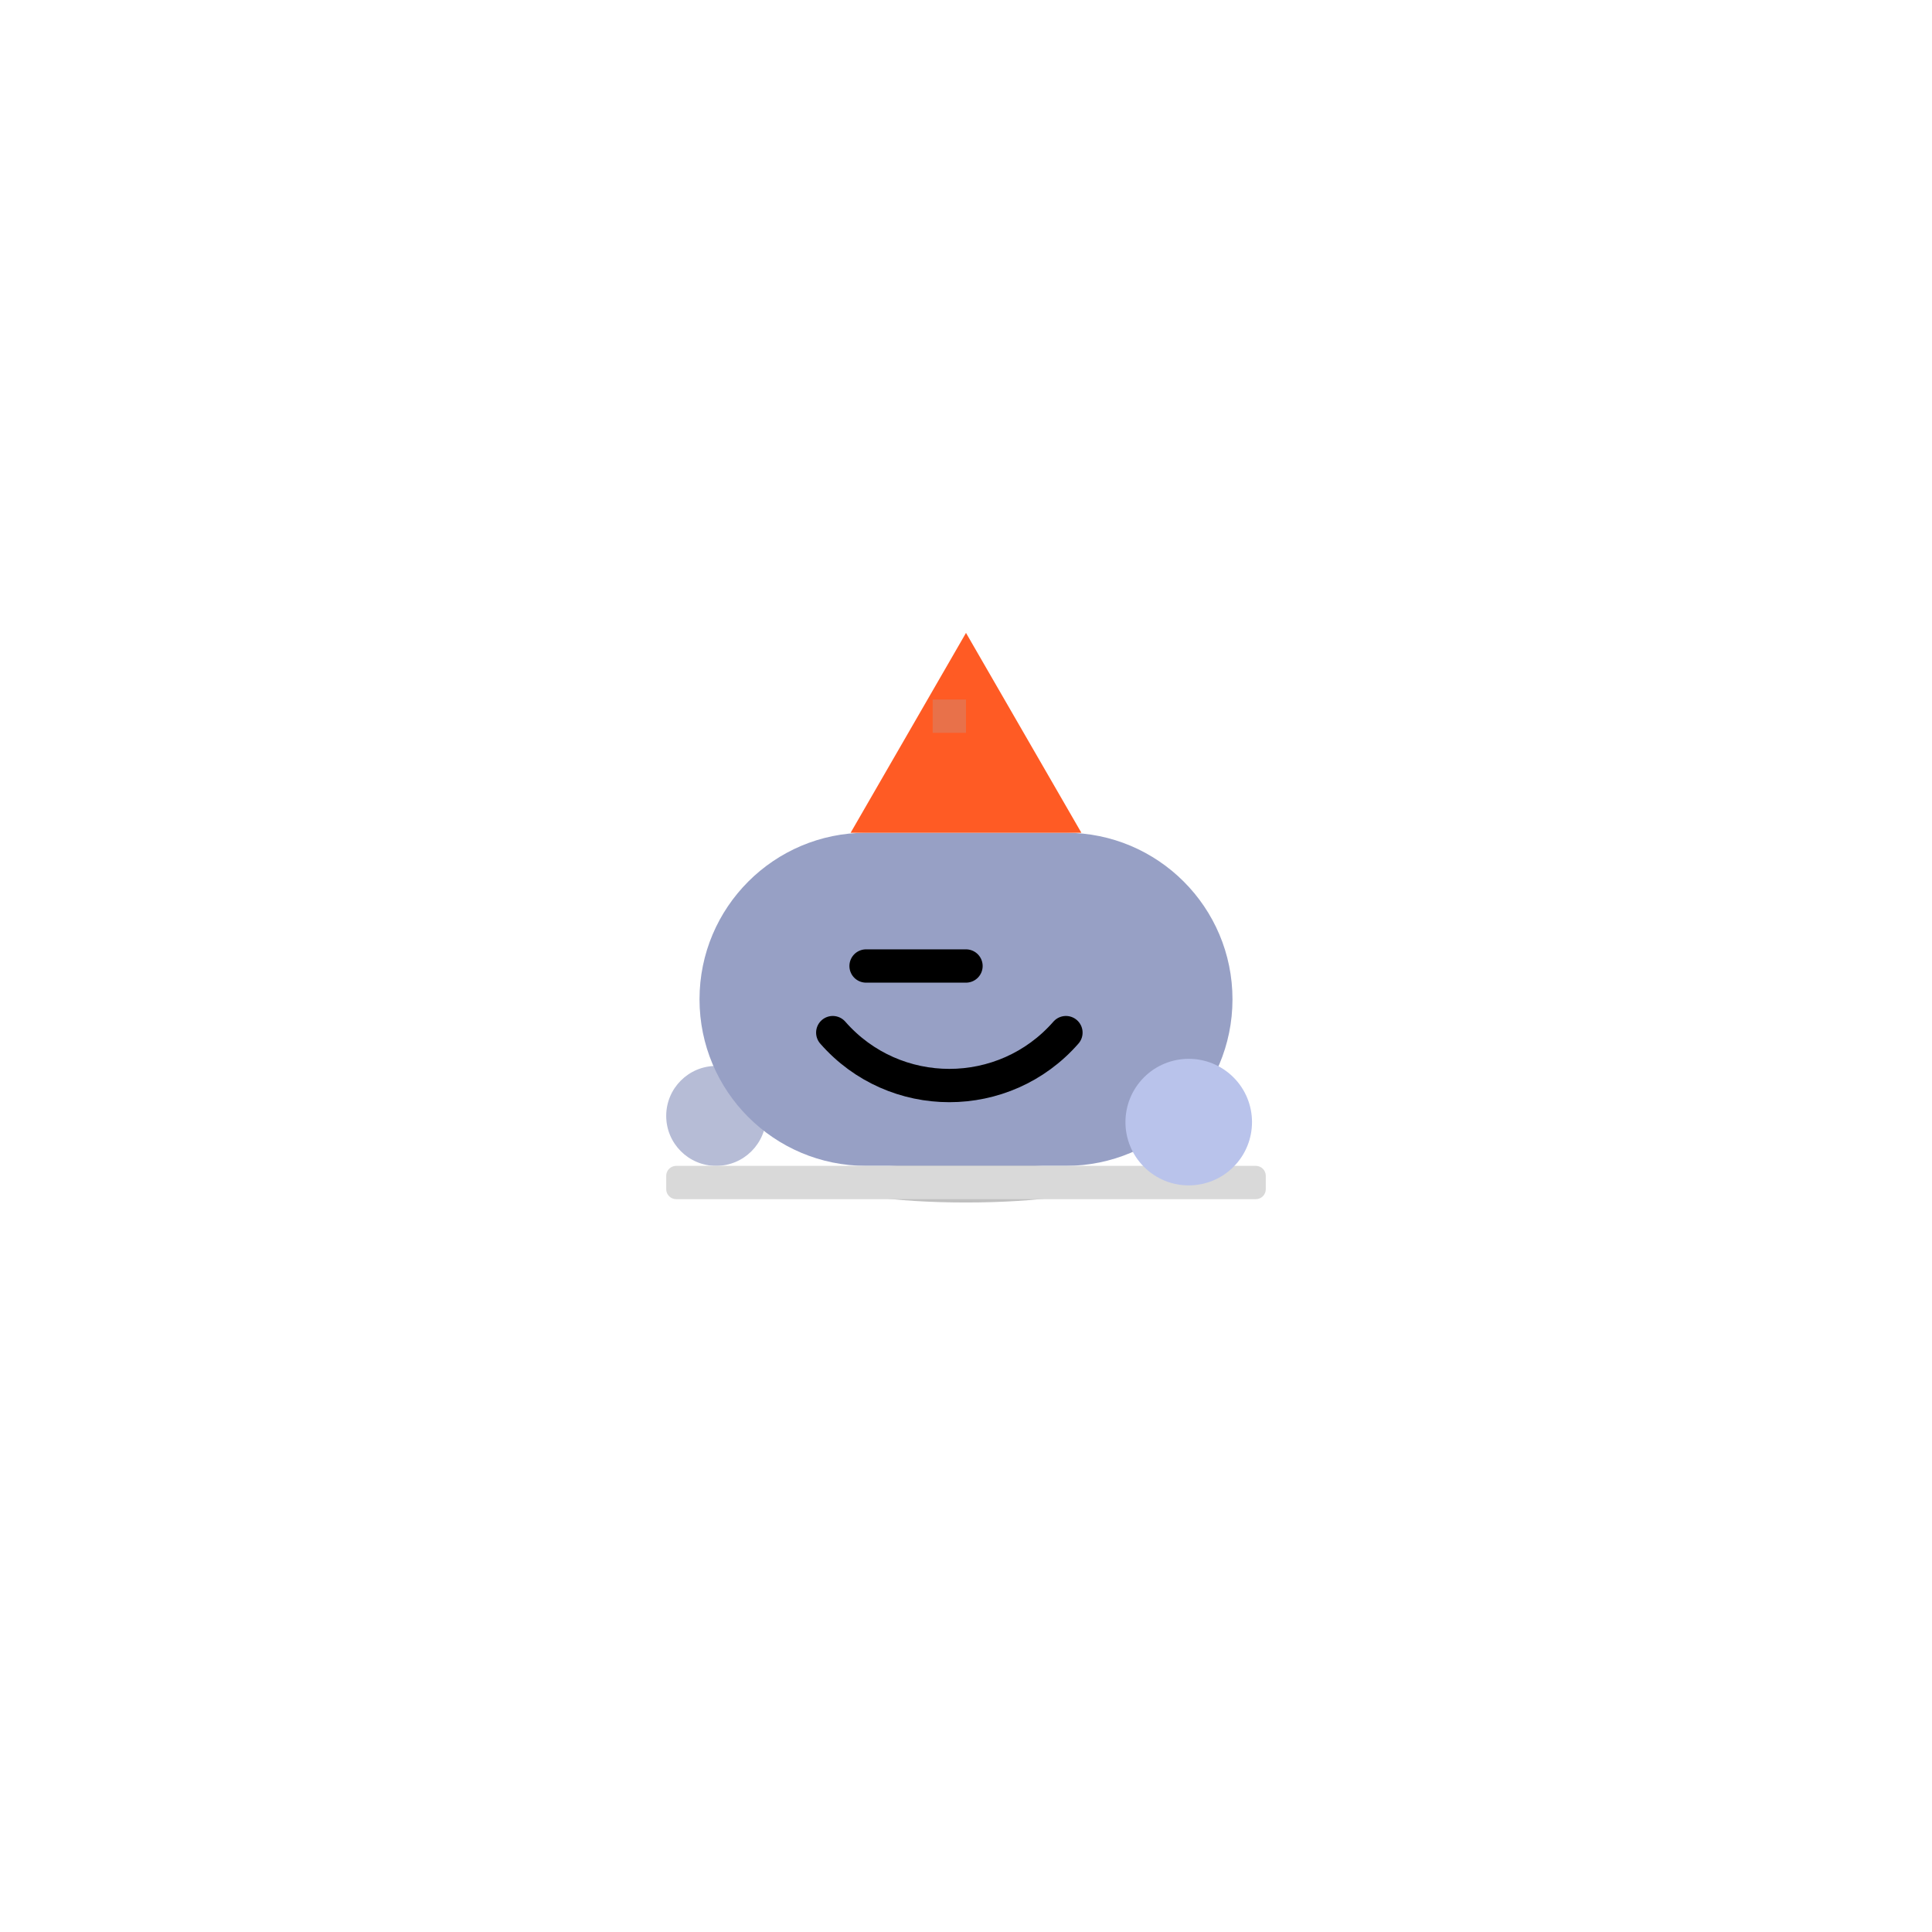
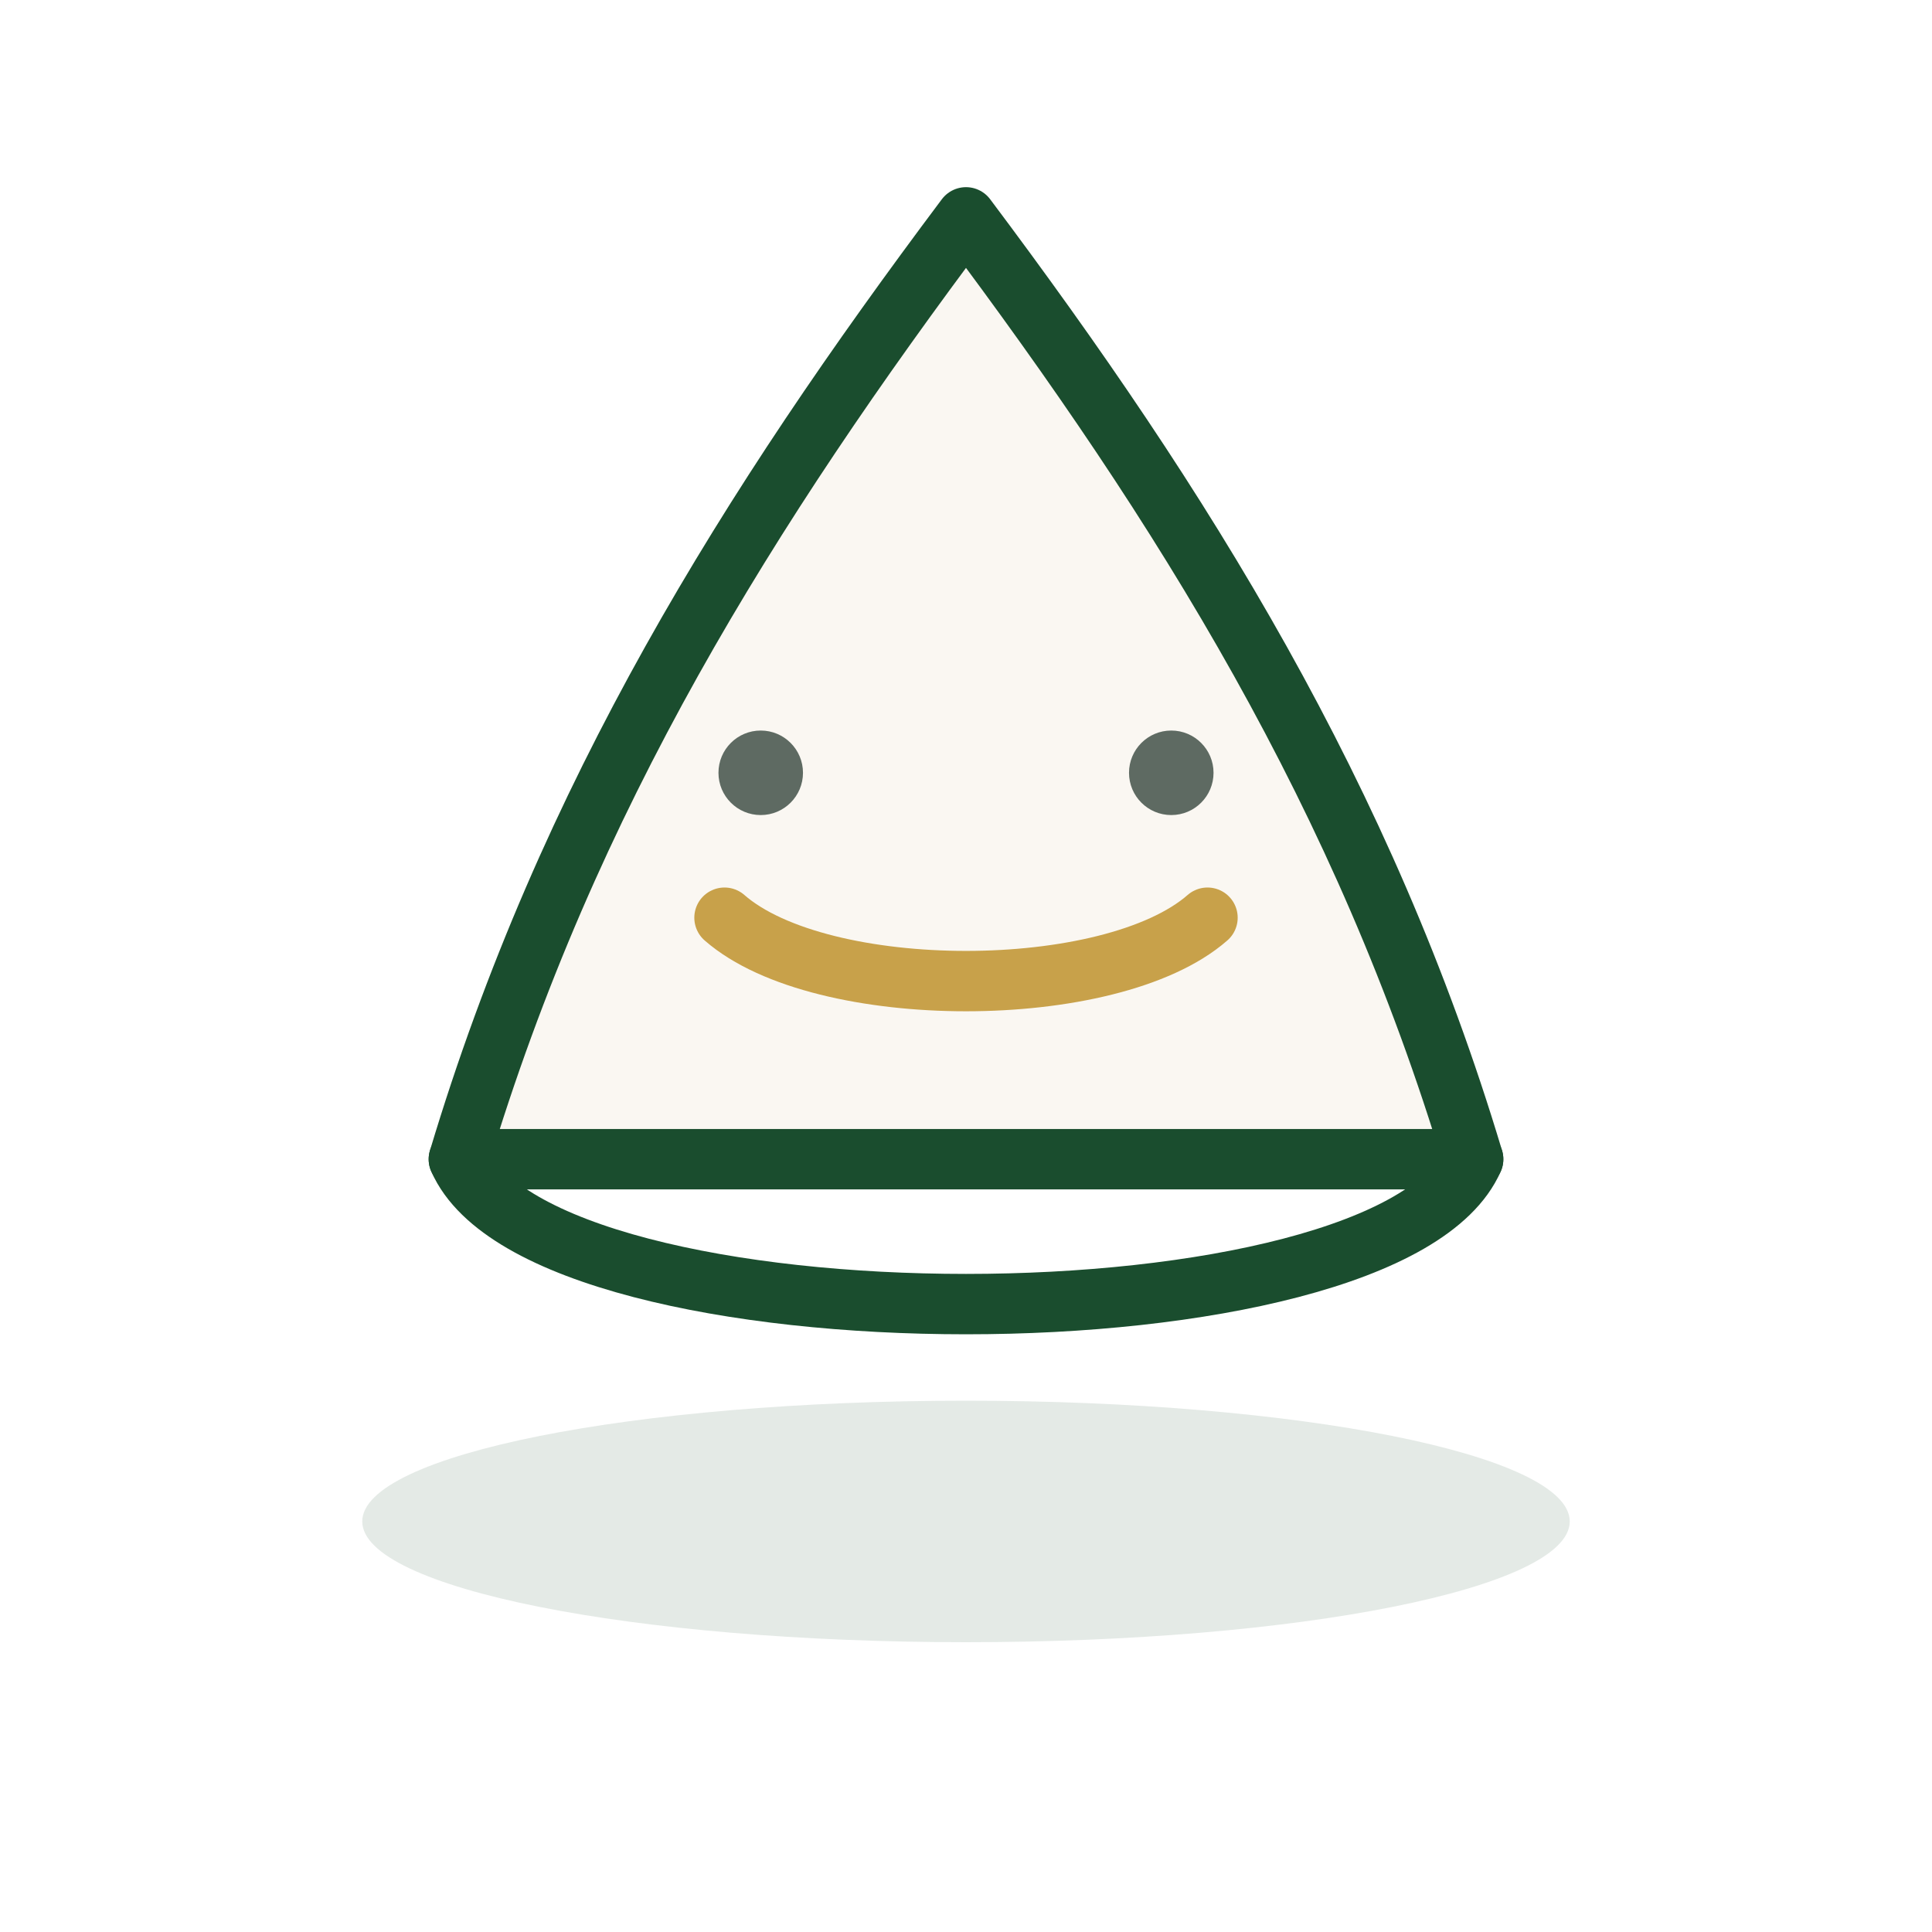
- <svg xmlns="http://www.w3.org/2000/svg" viewBox="-18 -18 58 58" width="500" height="500" fill="none">
-   <defs>
-     <style>
-       .sleep-body {
-         transform-origin: 11px 15px;
-         animation: sleep-breathe 4s ease-in-out infinite;
-       }
-       .sleeping-shadow {
-         transform-origin: 11px 17.5px;
-         animation: sleeping-shadow-pulse 4s ease-in-out infinite;
-       }
-       .sleep-z1 { animation: sleep-zzz1 5s ease-in-out infinite; animation-delay: 0s; opacity: 0; }
-       .sleep-z2 { animation: sleep-zzz2 5s ease-in-out infinite; animation-delay: 1.6s; opacity: 0; }
-       .sleep-z3 { animation: sleep-zzz3 5s ease-in-out infinite; animation-delay: 3.2s; opacity: 0; }
-       @keyframes sleep-breathe {
-         0%,100% { transform: scaleY(1) scaleX(1); }
-         40%,60% { transform: scaleY(1.14) scaleX(0.94); }
-       }
-       @keyframes sleeping-shadow-pulse {
-         0%,100% { transform: scaleX(1); opacity: 0.35; }
-         40%,60% { transform: scaleX(1.08); opacity: 0.28; }
-       }
-       @keyframes sleep-zzz1 {
-         0%   { opacity:0; transform: translate(14px,4px) scale(0.5); }
-         15%  { opacity:0.9; }
-         80%  { opacity:0.5; }
-         100% { opacity:0; transform: translate(18px,-4px) scale(0.9); }
-       }
-       @keyframes sleep-zzz2 {
-         0%   { opacity:0; transform: translate(16px,2px) scale(0.4); }
-         15%  { opacity:0.85; }
-         80%  { opacity:0.45; }
-         100% { opacity:0; transform: translate(21px,-6px) scale(0.8); }
-       }
-       @keyframes sleep-zzz3 {
-         0%   { opacity:0; transform: translate(12px,6px) scale(0.35); }
-         15%  { opacity:0.8; }
-         80%  { opacity:0.4; }
-         100% { opacity:0; transform: translate(16px,-2px) scale(0.7); }
-       }
-     </style>
-     <g id="sleep-pz">
-       <rect x="0" y="0" width="3" height="0.7" />
-       <rect x="1.6" y="0.7" width="0.8" height="0.8" />
-       <rect x="0.7" y="1.5" width="0.8" height="0.8" />
-       <rect x="0" y="2.3" width="3" height="0.7" />
-     </g>
-   </defs>
-   <use href="#sleep-pz" class="sleep-z1" fill="#8891b8" />
-   <use href="#sleep-pz" class="sleep-z2" fill="#a0a8c8" />
-   <use href="#sleep-pz" class="sleep-z3" fill="#c0c8e0" />
-   <ellipse class="sleeping-shadow" cx="11" cy="17.5" rx="4" ry="0.6" fill="#c0c0c0" />
-   <g class="sleep-body">
-     <rect x="2" y="14" width="3" height="3" rx="1.5" fill="#97A0C5" fill-opacity="0.7" />
-     <rect x="3" y="7" width="16" height="10" rx="5" fill="#97A0C5" />
-     <path d="M14.204 6.85L7.796 6.85L11 1.3L14.204 6.85Z" fill="#FF5B24" stroke="#FF5B24" stroke-width="0.3" />
-     <rect x="10" y="3" width="1" height="1" fill="#e8714a" />
-     <rect x="2" y="17" width="18" height="1" rx="0.3" fill="#D9D9D9" />
-     <path d="M16.34 14.346C17.08 13.603 18.283 13.6 19.027 14.34C19.77 15.08 19.773 16.283 19.033 17.027C18.293 17.77 17.09 17.773 16.346 17.033C15.603 16.293 15.6 15.09 16.34 14.346Z" fill="#B9C3EB" />
-     <path d="M8 11H11" stroke="black" stroke-linecap="round" />
-     <path d="M7 13C8.853 15.118 12.147 15.118 14 13" stroke="black" stroke-linecap="round" />
-   </g>
+ <svg xmlns="http://www.w3.org/2000/svg" width="160" height="160" viewBox="0 0 160 160" fill="none">
+   <ellipse cx="80" cy="126" rx="50" ry="10" fill="#1A4D2E" opacity=".12" />
+   <path d="M80 18c-18 24-33 48-42 78h84C113 66 98 42 80 18Z" fill="#FAF7F2" stroke="#1A4D2E" stroke-width="5" stroke-linejoin="round" />
+   <path d="M38 96c7 16 77 16 84 0" stroke="#1A4D2E" stroke-width="5" stroke-linecap="round" />
+   <path d="M60 76c8 7 32 7 40 0" stroke="#C8A14A" stroke-width="5" stroke-linecap="round" />
+   <circle cx="63" cy="64" r="3.5" fill="#5E6A62" />
+   <circle cx="97" cy="64" r="3.5" fill="#5E6A62" />
</svg>
